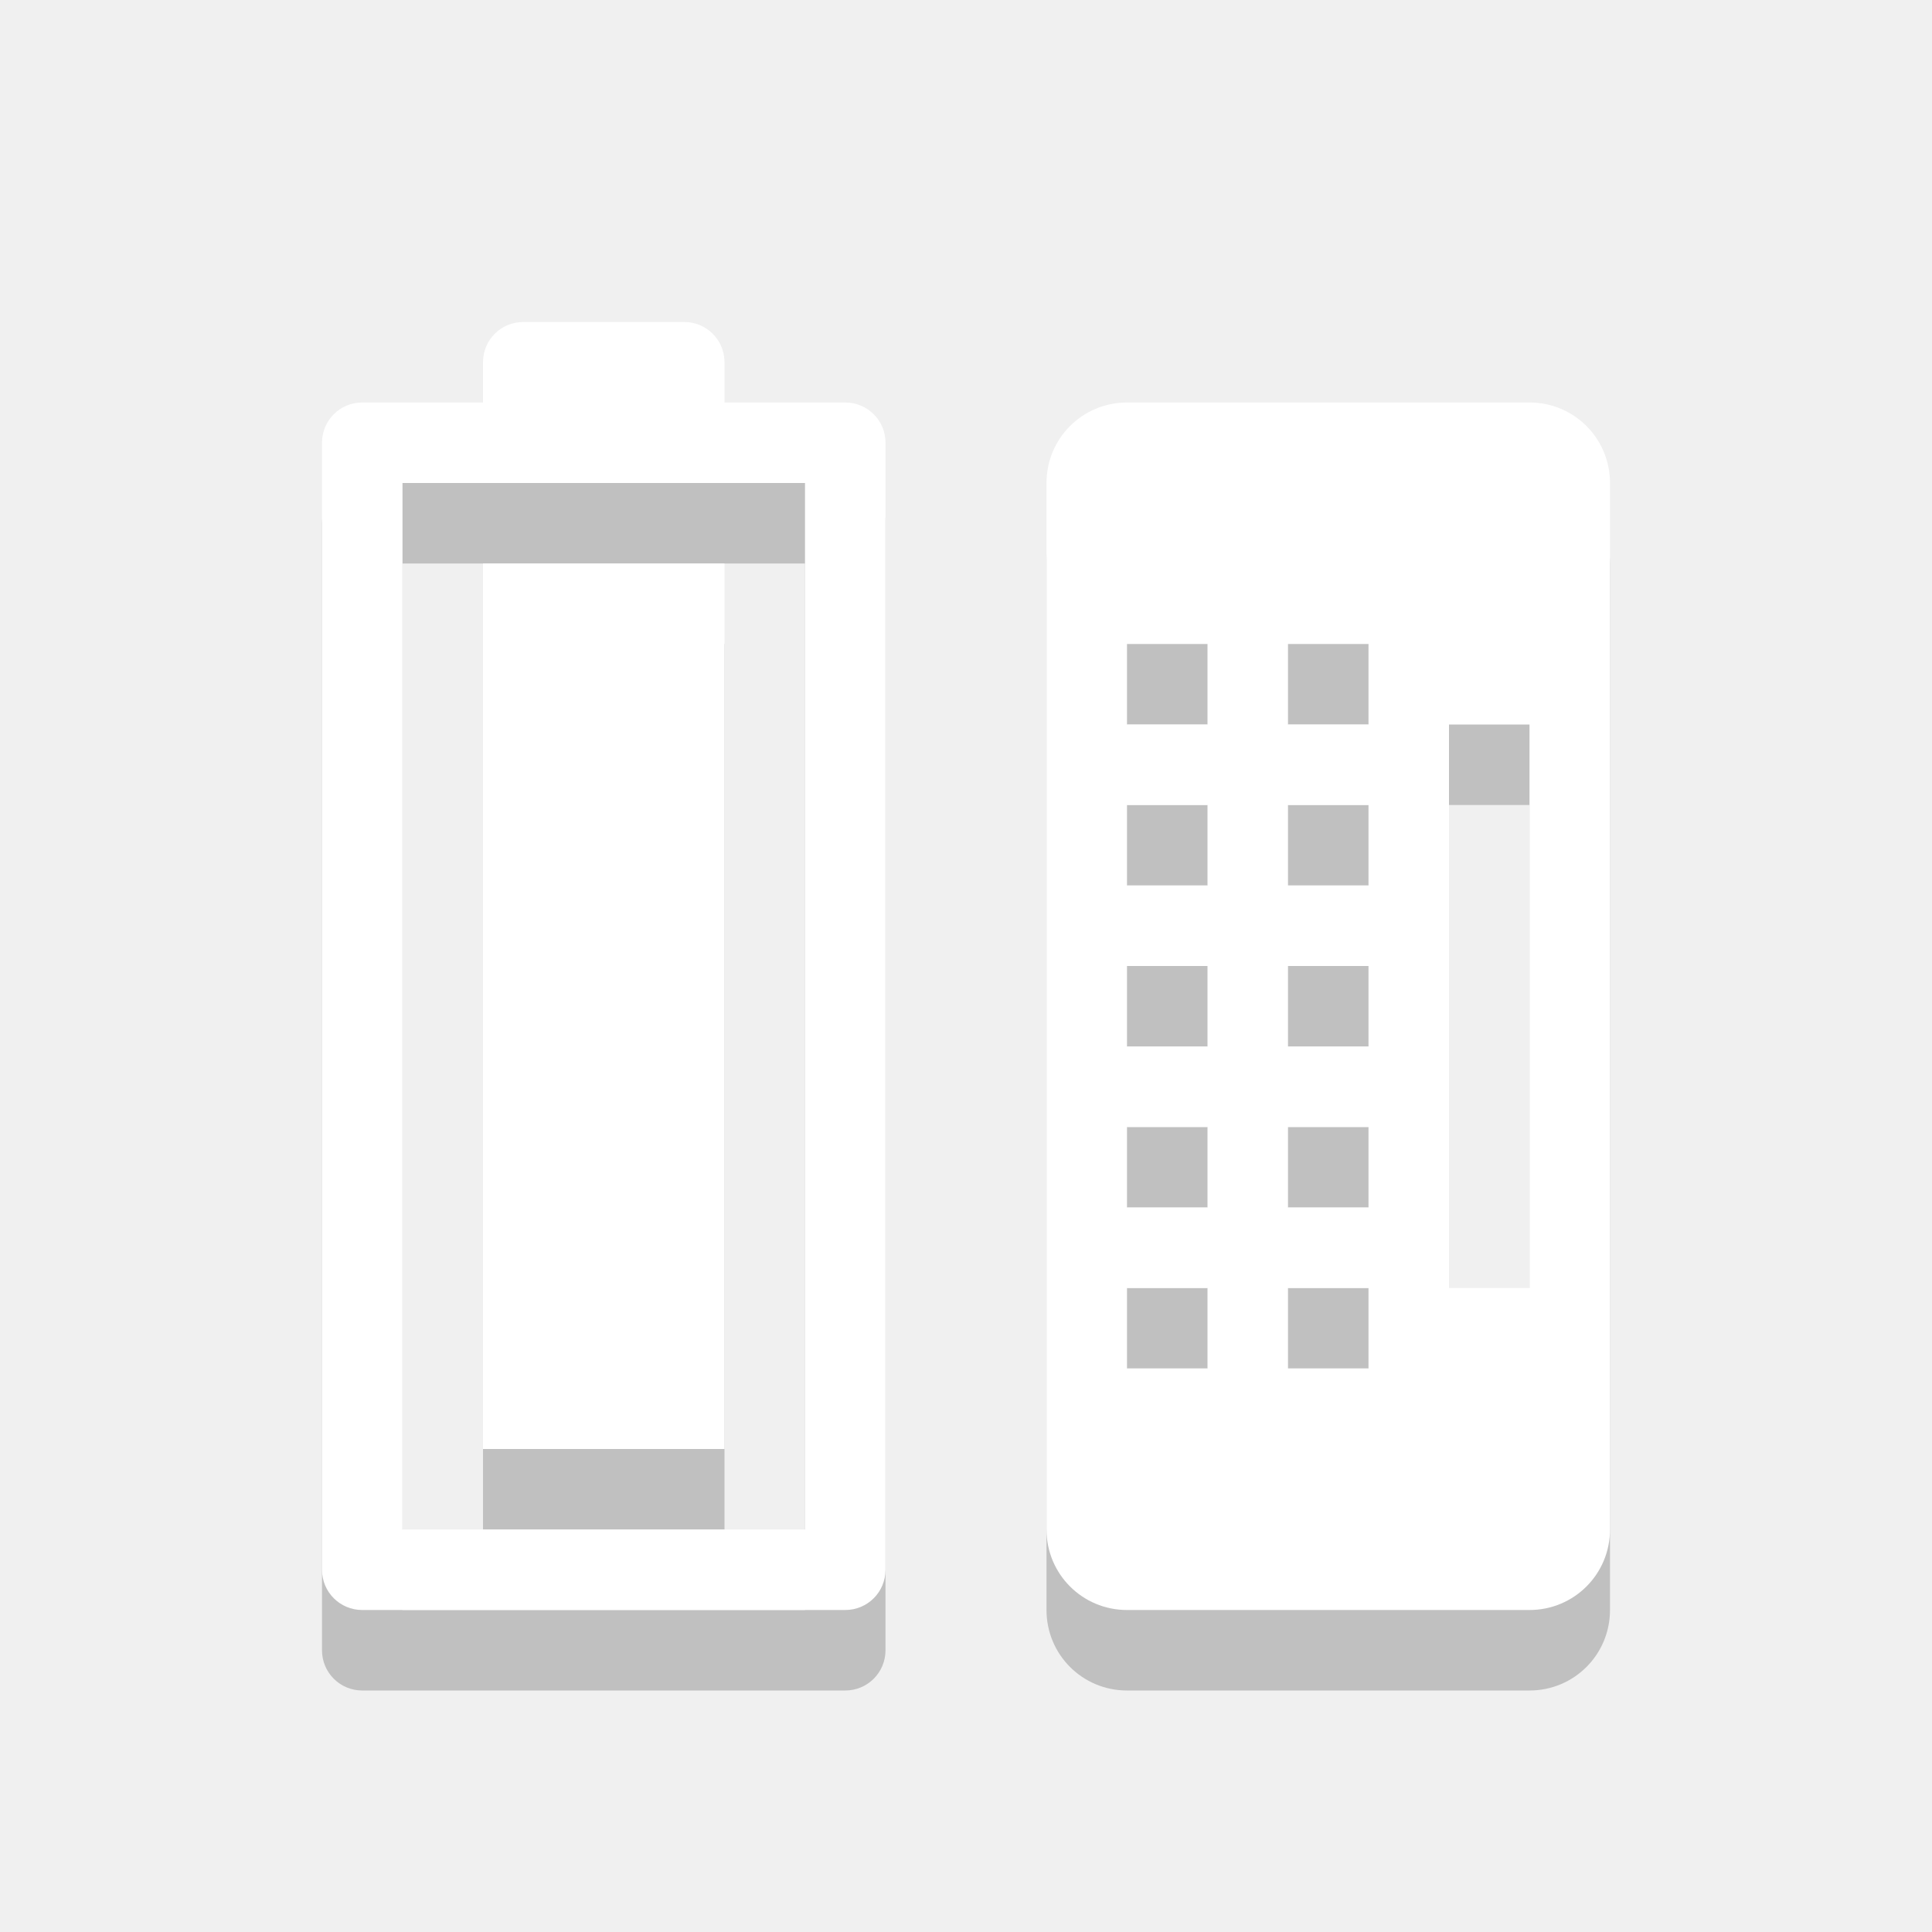
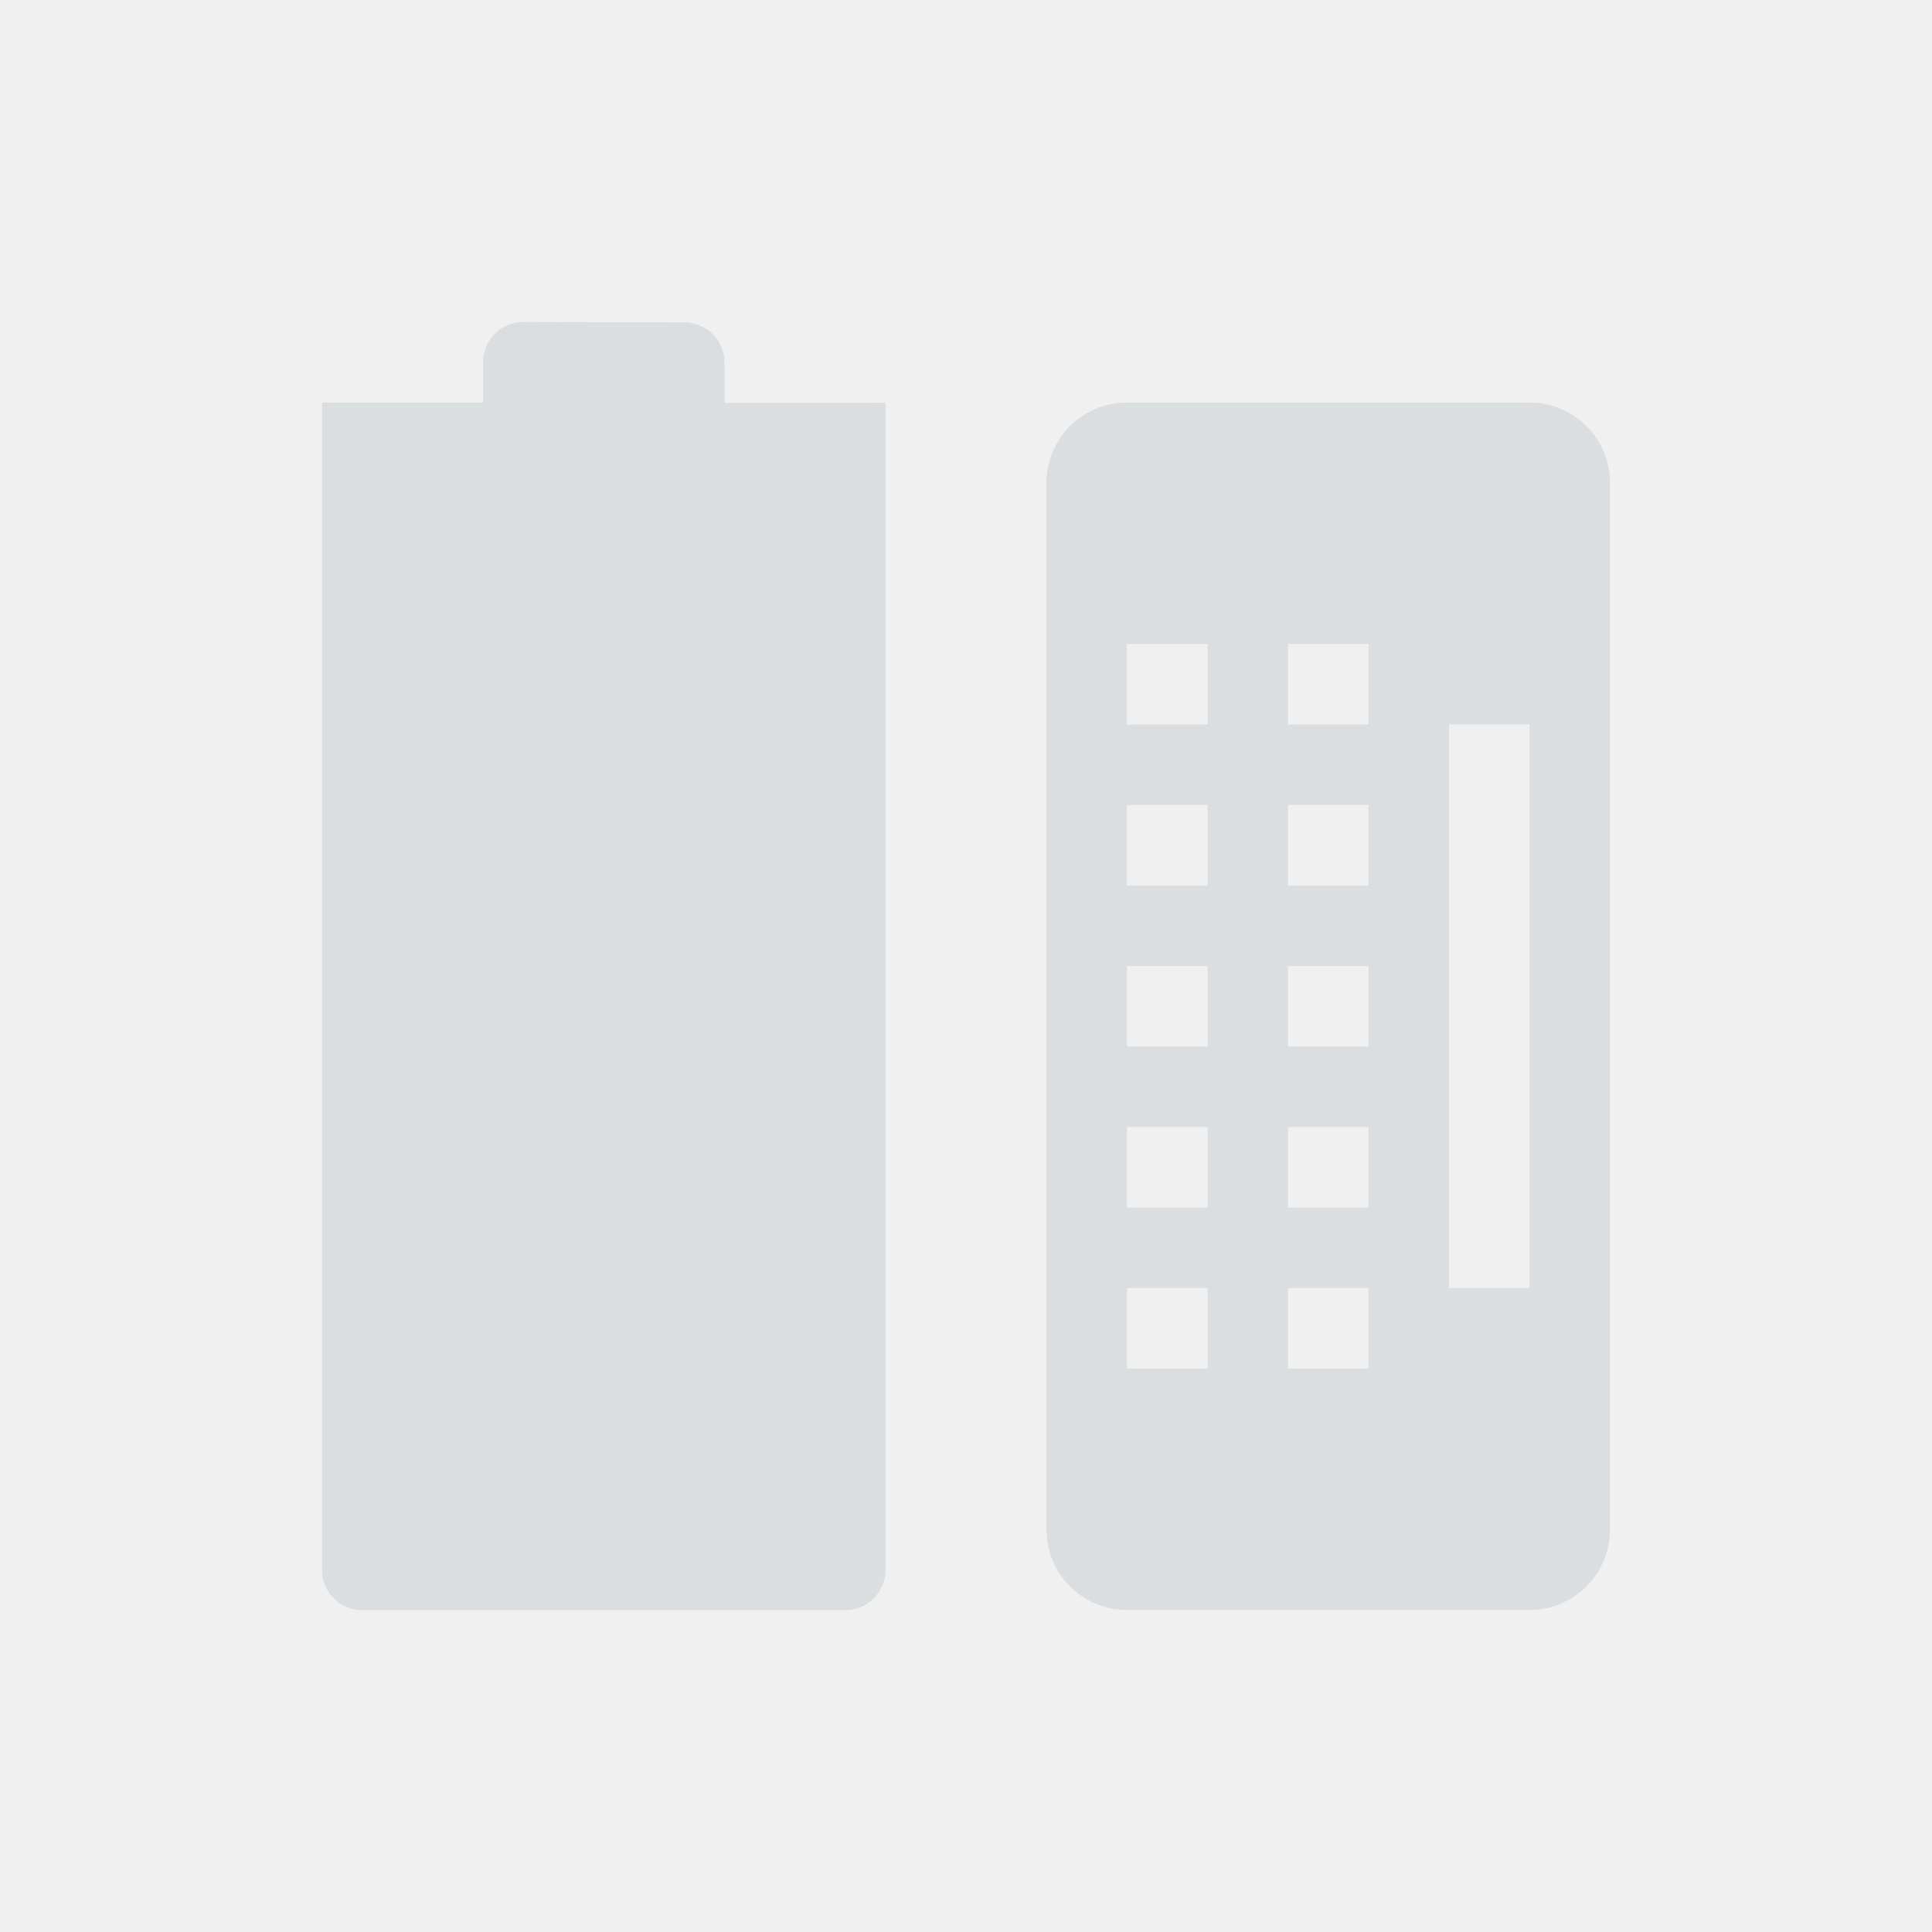
- <svg xmlns="http://www.w3.org/2000/svg" id="svg2" height="24" width="24" version="1.1">
-   <g id="layer1" transform="translate(0,8)">
-     <path id="path3775" stroke-linejoin="round" opacity=".2" d="m6.5-3c-0.277 0-0.5 0.223-0.5 0.5v0.5h-1.5c-0.277 0-0.5 0.223-0.5 0.5v14c0 0.277 0.223 0.5 0.5 0.5h6c0.277 0 0.5-0.223 0.5-0.5v-14c0-0.277-0.223-0.5-0.5-0.5h-1.5v-0.5c0-0.277-0.223-0.5-0.5-0.5zm-1.5 2h1.5 2 1.5v13h-5z" color="#bebebe" stroke-linecap="round" stroke-width="0" />
-     <path id="path3777" stroke-linejoin="round" opacity=".2" d="m6 0v11h3v-11z" color="#bebebe" stroke-linecap="round" stroke-width="0" />
-     <path id="path2994" stroke-linejoin="round" d="m6.5-4c-0.277 0-0.5 0.223-0.5 0.5v0.5h-1.5c-0.277 0-0.5 0.223-0.5 0.5v14c0 0.277 0.223 0.5 0.5 0.5h6c0.277 0 0.5-0.223 0.5-0.5v-14c0-0.277-0.223-0.5-0.5-0.5h-1.5v-0.5c0-0.277-0.223-0.5-0.5-0.5zm-1.5 2h1.5 2 1.5v13h-5z" color="#bebebe" stroke-linecap="round" stroke-width="0" fill="#fff" />
-     <path id="path2996" stroke-linejoin="round" d="m6-1v11h3v-11z" color="#bebebe" stroke-linecap="round" stroke-width="0" fill="#fff" />
-     <path id="path3836" opacity=".2" d="m14-2c-0.554 0-1 0.446-1 1v13c0 0.554 0.446 1 1 1h5c0.554 0 1-0.446 1-1v-13c0-0.554-0.446-1-1-1h-5zm0 3h1v1h-1v-1zm2 0h1v1h-1v-1zm2 1h1v7h-1v-7zm-4 1h1v1h-1v-1zm2 0h1v1h-1v-1zm-2 2h1v1h-1v-1zm2 0h1v1h-1v-1zm-2 2h1v1h-1v-1zm2 0h1v1h-1v-1zm-2 2h1v1h-1v-1zm2 0h1v1h-1v-1z" fill-rule="evenodd" />
-     <path id="rect2397" d="m14-3c-0.554 0-1 0.446-1 1v13c0 0.554 0.446 1 1 1h5c0.554 0 1-0.446 1-1v-13c0-0.554-0.446-1-1-1h-5zm0 3h1v1h-1v-1zm2 0h1v1h-1v-1zm2 1h1v7h-1v-7zm-4 1h1v1h-1v-1zm2 0h1v1h-1v-1zm-2 2h1v1h-1v-1zm2 0h1v1h-1v-1zm-2 2h1v1h-1v-1zm2 0h1v1h-1v-1zm-2 2h1v1h-1v-1zm2 0h1v1h-1v-1z" fill="#fff" fill-rule="evenodd" />
+ <svg xmlns="http://www.w3.org/2000/svg" id="svg6530" version="1.1" height="24" viewBox="0 0 24 24" width="24">
+   <g id="layer1" transform="translate(-32 -720.36)">
+     <path id="path10864" style="color:#bebebe;fill:#dbdee0" d="m38.5 724.36c-0.277 0-0.5 0.223-0.5 0.5v0.5h-2v-0l-0 14.502c0 0.277 0.223 0.5 0.5 0.5h6c0.277 0 0.5-0.223 0.5-0.5v-14.5l-0.5 0.002h-1.5v-0.5c0-0.277-0.223-0.5-0.5-0.5z" />
+     <path id="rect2397" style="fill:#dbdee0;fill-rule:evenodd" d="m46 725.36c-0.554 0-1 0.446-1 1v13c0 0.554 0.446 1 1 1h5c0.554 0 1-0.446 1-1v-13c0-0.554-0.446-1-1-1h-5zm0 3h1v1h-1v-1zm2 0h1v1h-1v-1zm2 1h1v7h-1v-7zm-4 1h1v1h-1v-1zm2 0h1v1h-1v-1zm-2 2h1v1h-1v-1zm2 0h1v1h-1v-1zm-2 2h1v1h-1v-1zm2 0h1v1h-1v-1zm-2 2h1v1h-1v-1zm2 0h1v1h-1v-1z" />
  </g>
</svg>
